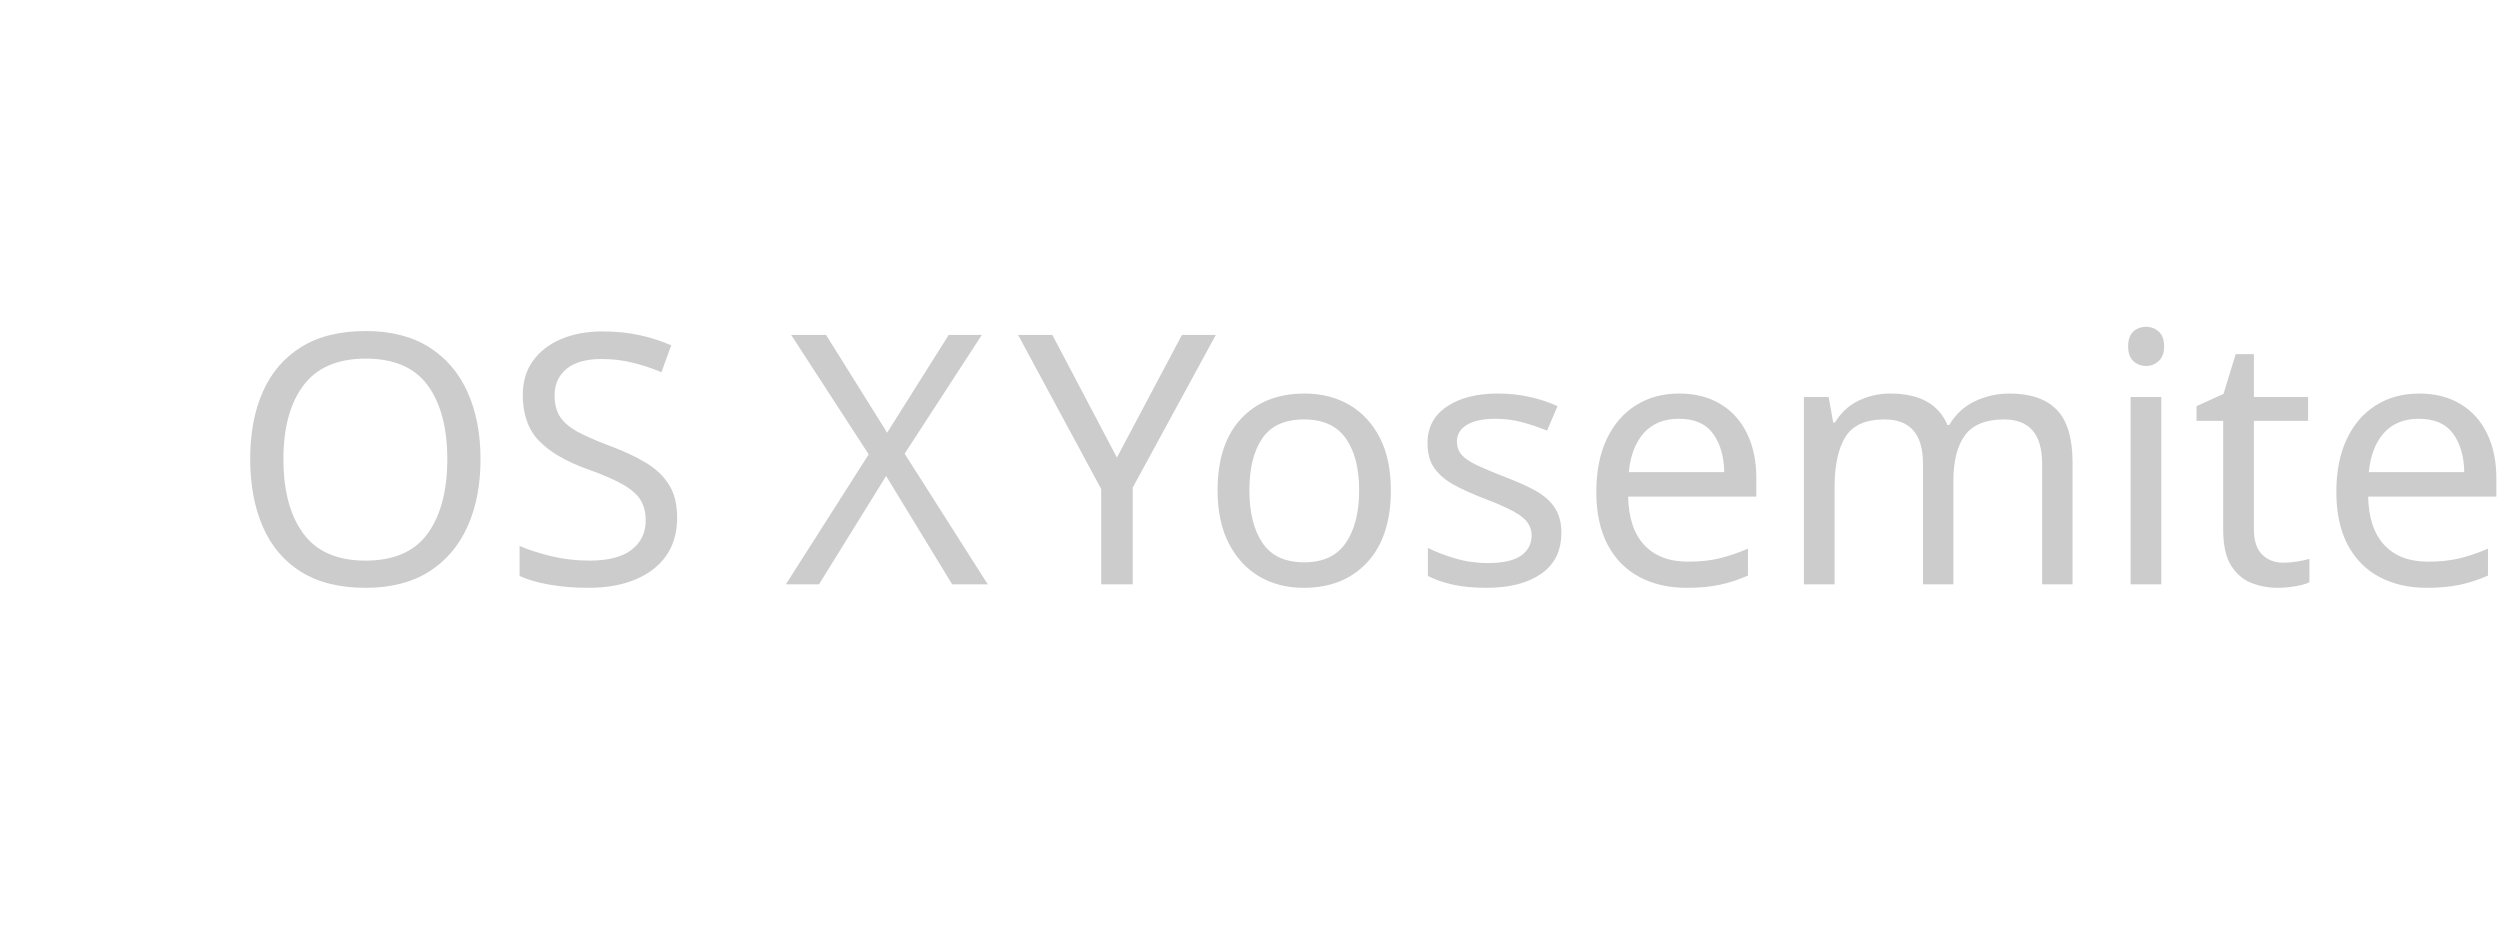
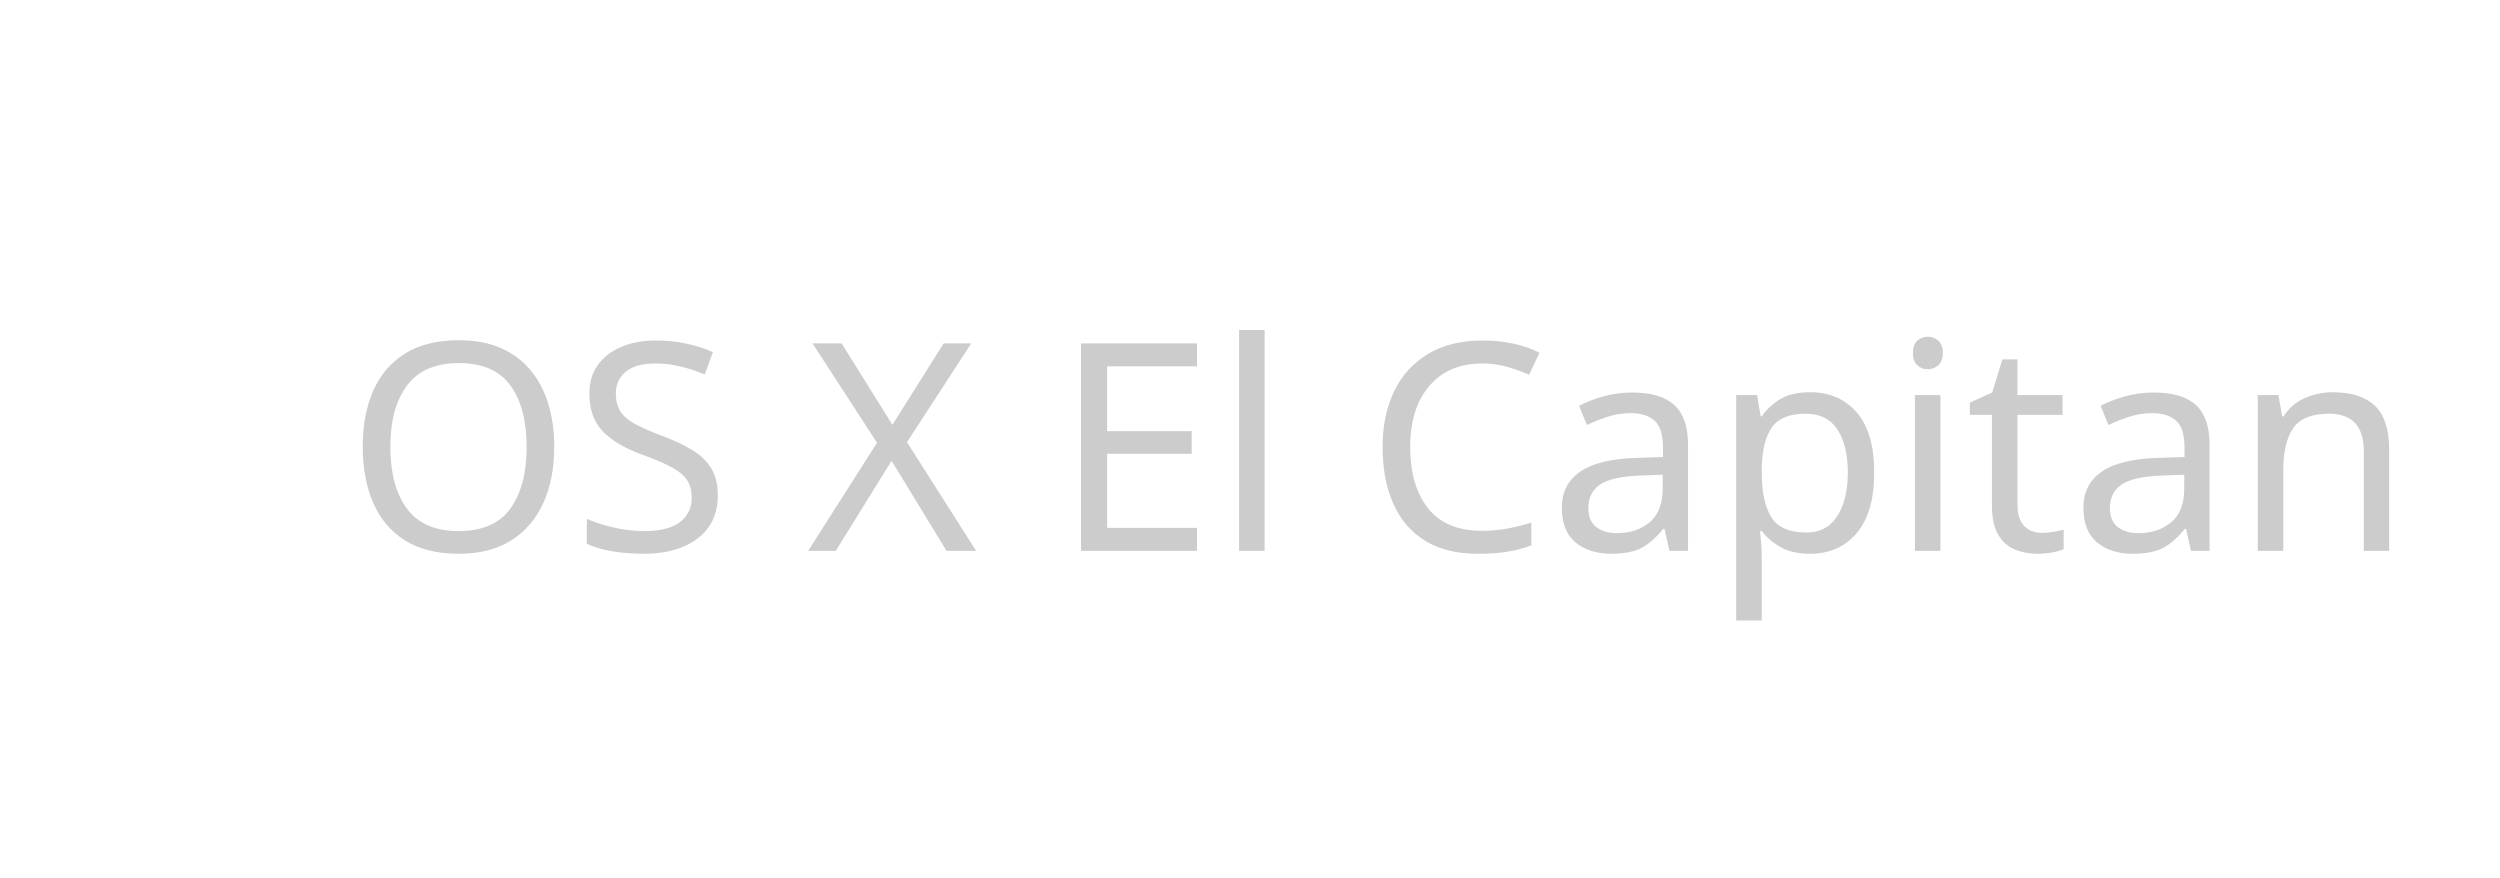
- <svg xmlns="http://www.w3.org/2000/svg" width="415px" height="155px" viewBox="0 0 415 155" version="1.1">
+ <svg xmlns="http://www.w3.org/2000/svg" width="413px" height="145px" viewBox="0 0 413 145" version="1.1">
  <defs />
  <g id="Page-1" stroke="none" stroke-width="1" fill="none" fill-rule="evenodd">
-     <g id="Artboard-1" font-size="58" font-family="Myriad Pro" fill="#CCCCCC">
-       <text id="OS-X-" font-weight="normal">
-         <tspan x="38" y="97">OS X </tspan>
-       </text>
-       <text id="Yosemite" font-weight="260">
-         <tspan x="169" y="97">Yosemite</tspan>
+     <g id="osx" font-size="48" font-family="Myriad Pro" fill="#CCCCCC" font-weight="260">
+       <text id="OS-X-El-Capitan">
+         <tspan x="57" y="91">OS X El Capitan</tspan>
      </text>
    </g>
  </g>
</svg>
